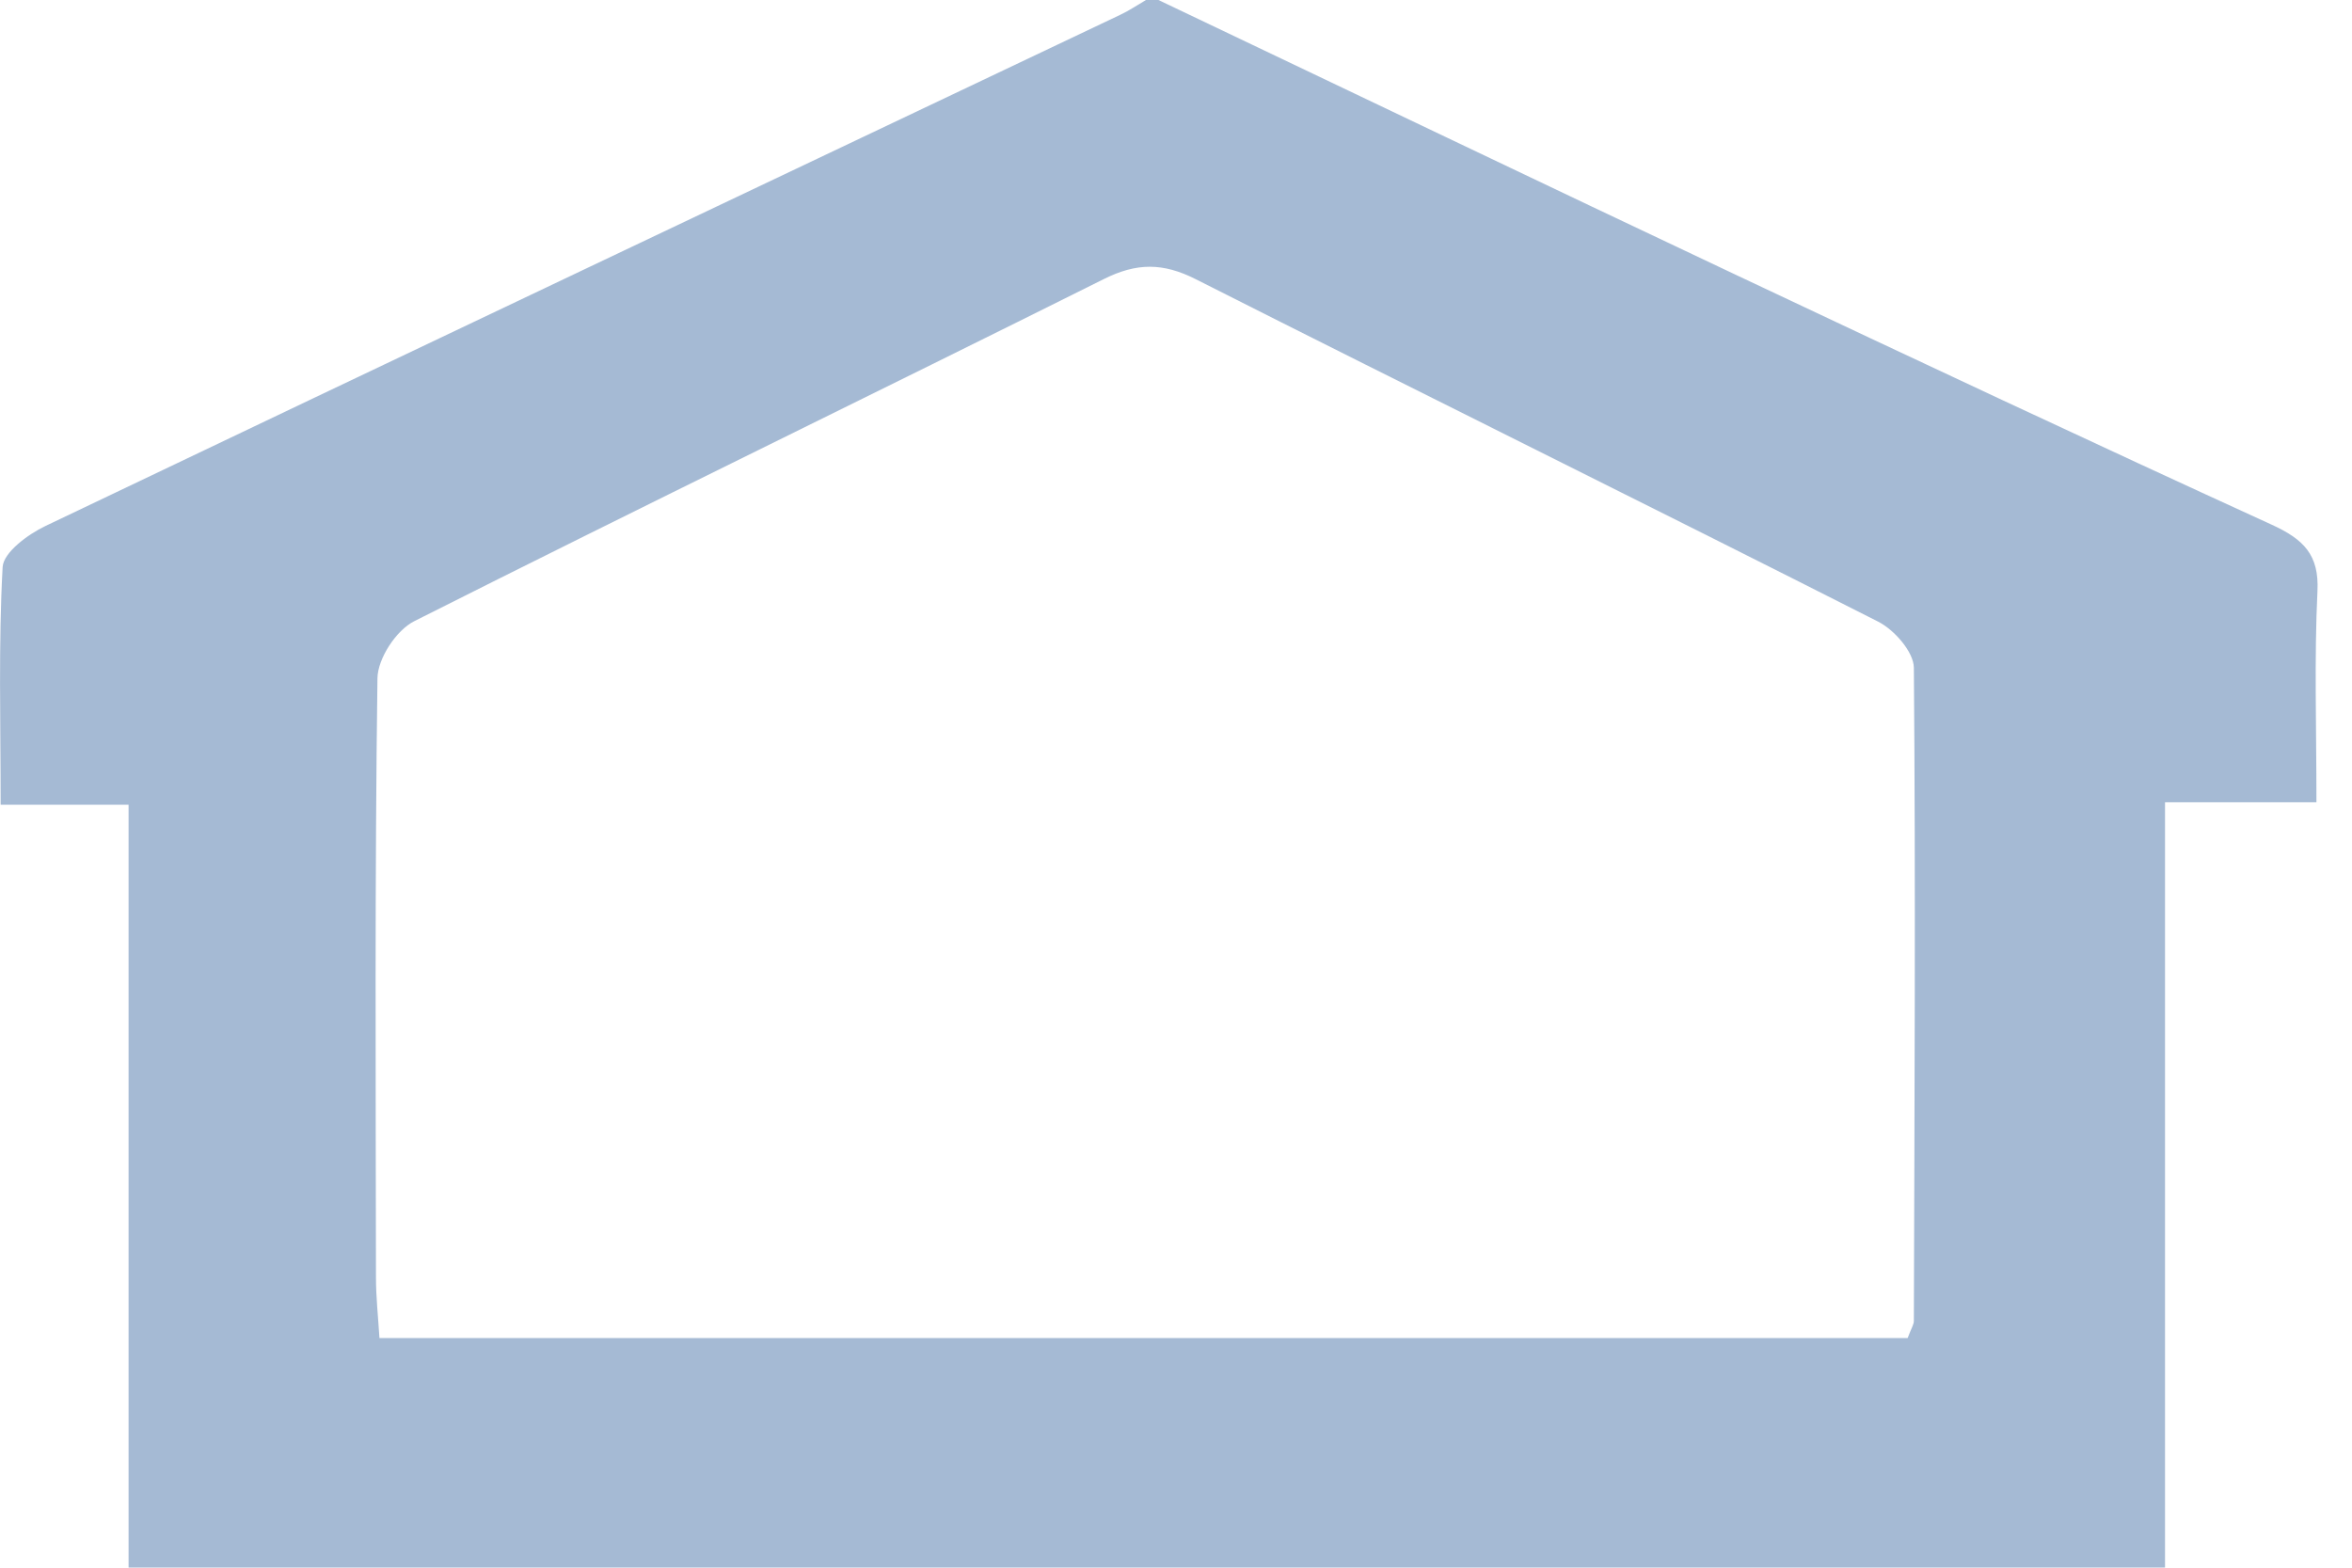
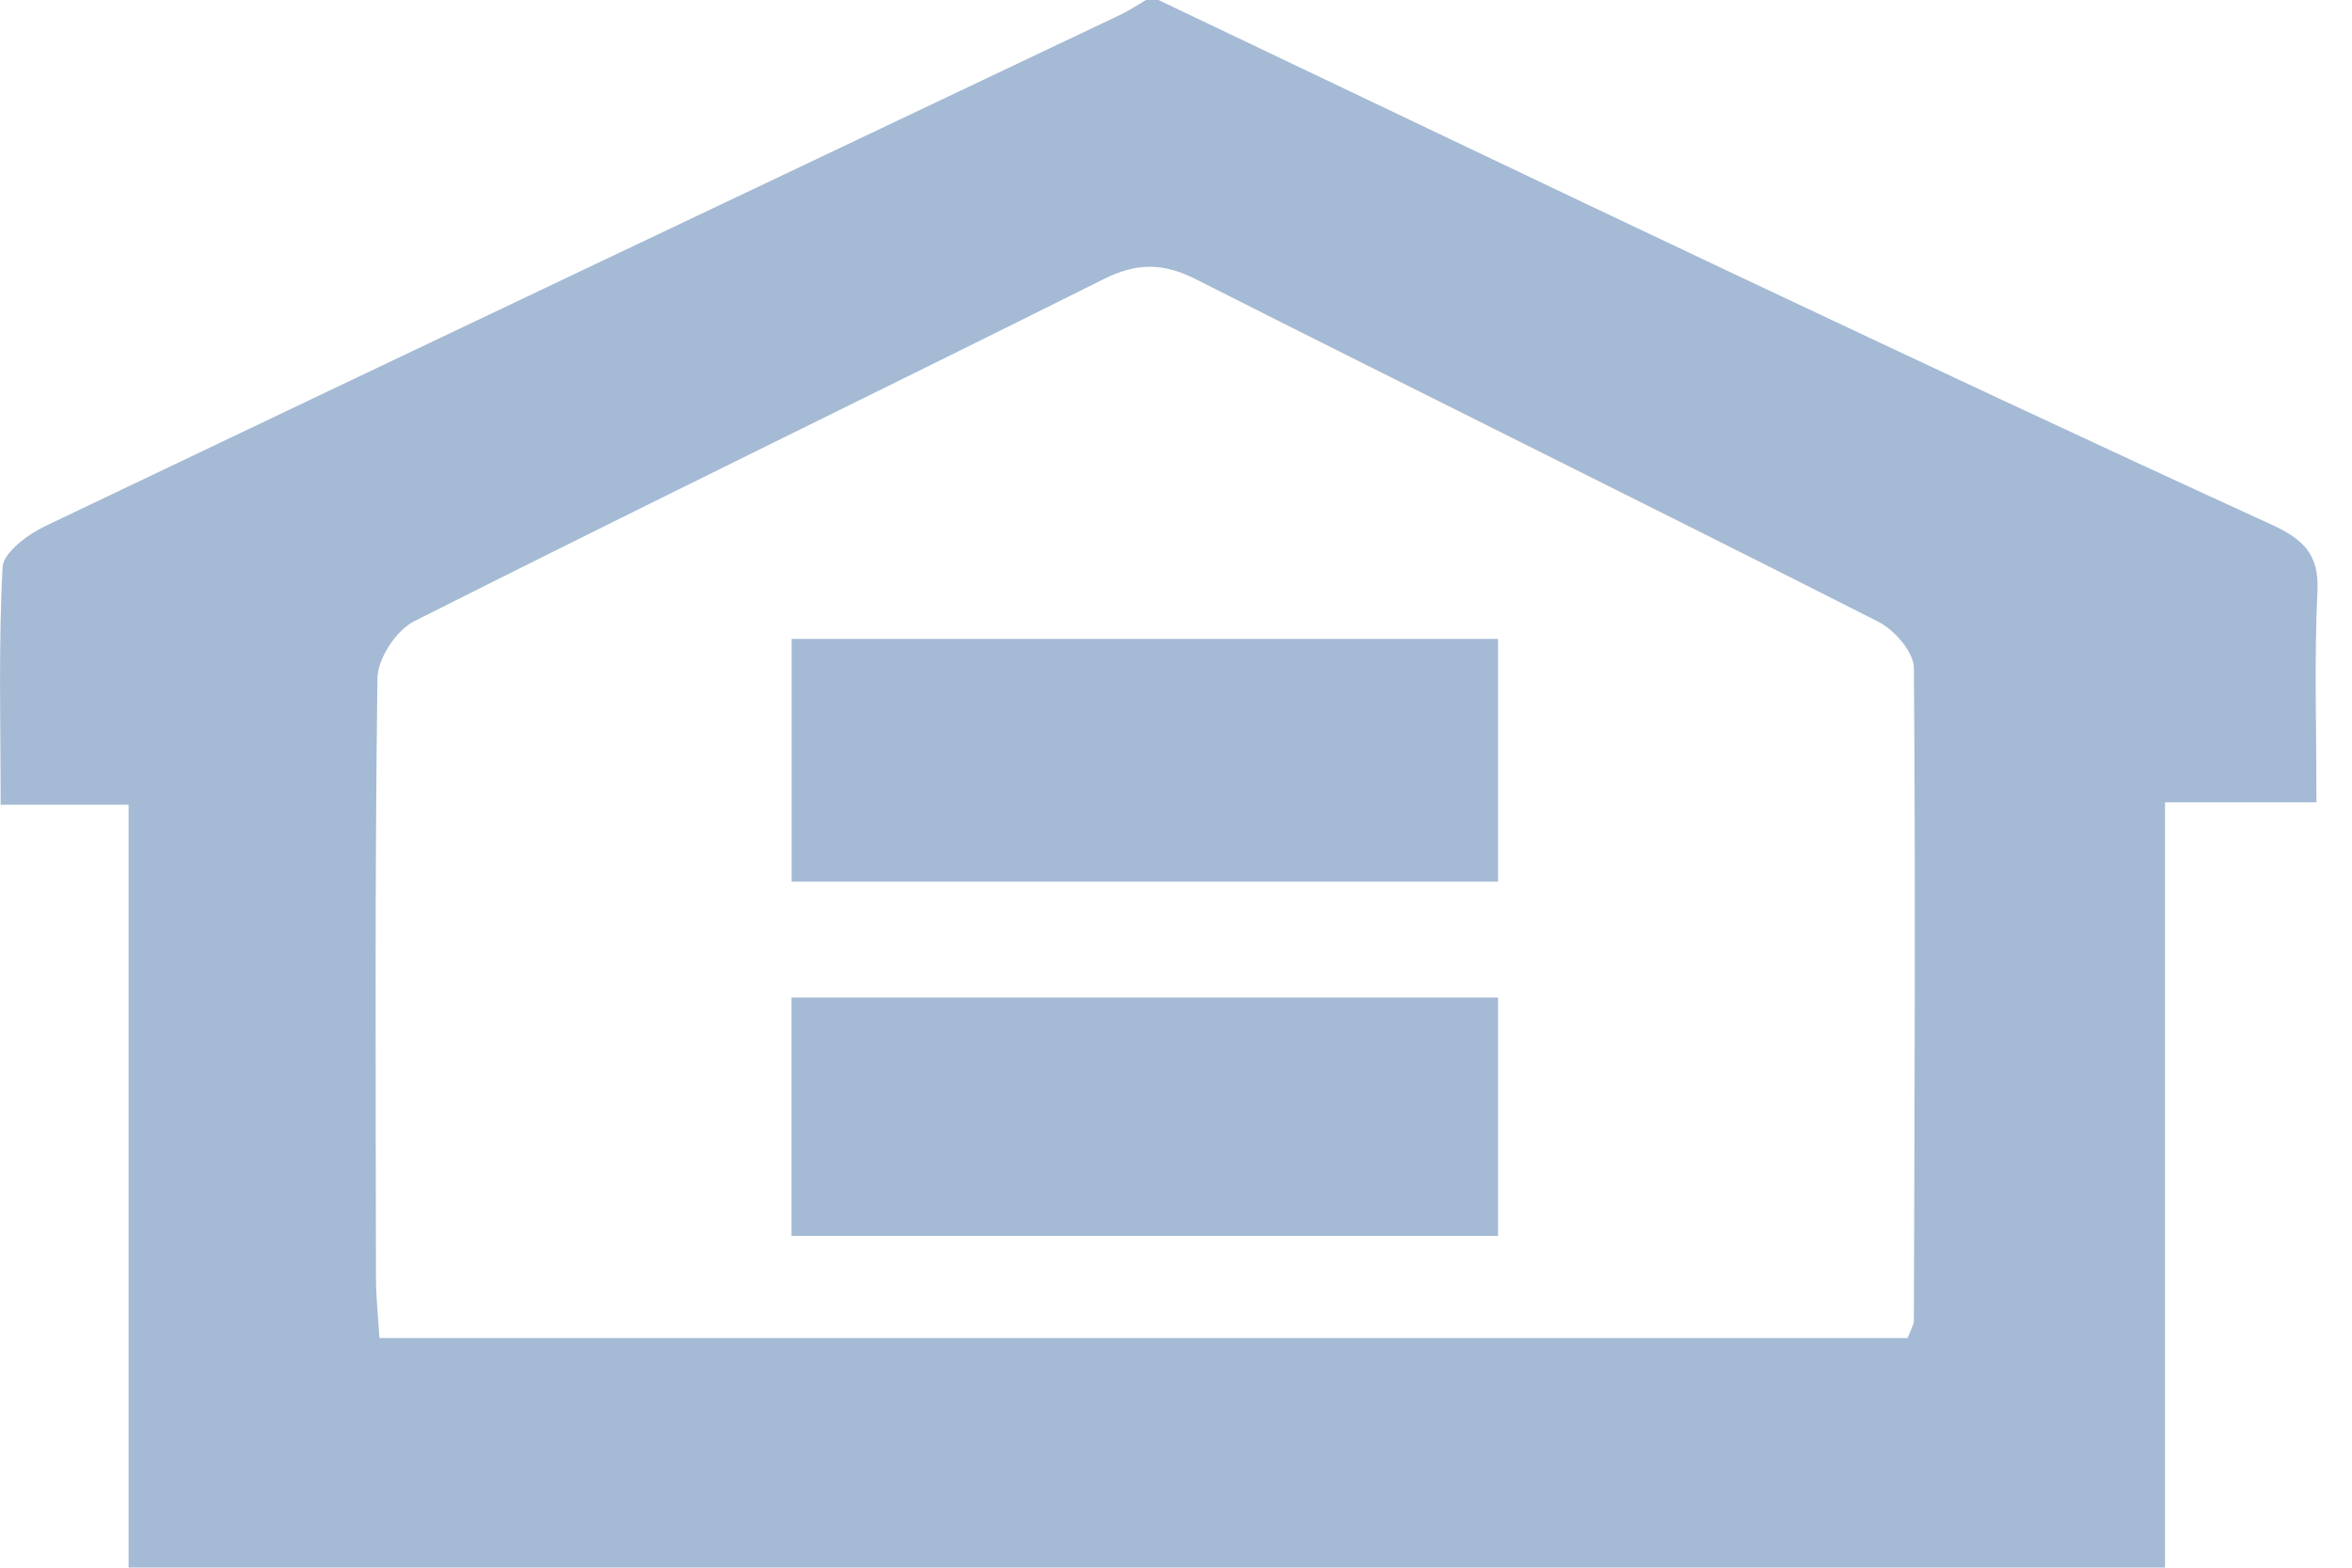
<svg xmlns="http://www.w3.org/2000/svg" width="60" height="40" viewBox="0 0 60 40" fill="none">
  <path d="M29.552 0C34.457 2.336 39.358 4.687 44.273 7.008C48.823 9.157 53.379 11.296 57.957 13.39C58.766 13.761 59.163 14.156 59.119 15.077C59.036 16.804 59.093 18.54 59.093 20.471H55.23V39.997H3.28V20.533H0.016C0.016 18.411 -0.041 16.433 0.067 14.468C0.089 14.095 0.711 13.635 1.159 13.421C10.287 9.059 19.43 4.727 28.567 0.383C28.799 0.276 29.012 0.129 29.234 0C29.339 0 29.447 0 29.552 0ZM48.664 34.141C48.759 33.889 48.823 33.795 48.823 33.703C48.839 28.146 48.87 22.59 48.823 17.037C48.819 16.636 48.327 16.072 47.911 15.861C42.121 12.925 36.298 10.054 30.504 7.124C29.669 6.701 28.996 6.701 28.158 7.121C22.303 10.044 16.414 12.904 10.569 15.849C10.106 16.081 9.636 16.804 9.629 17.306C9.56 22.403 9.585 27.5 9.591 32.598C9.591 33.087 9.645 33.58 9.68 34.141H48.661H48.664Z" fill="#A5BAD4" />
+   <path d="M20.195 22.495V16.302H38.216V22.495H20.195Z" fill="#A5BAD4" />
+   <path d="M38.216 25.452V31.535H20.192V25.452H38.216Z" fill="#A5BAD4" />
</svg>
